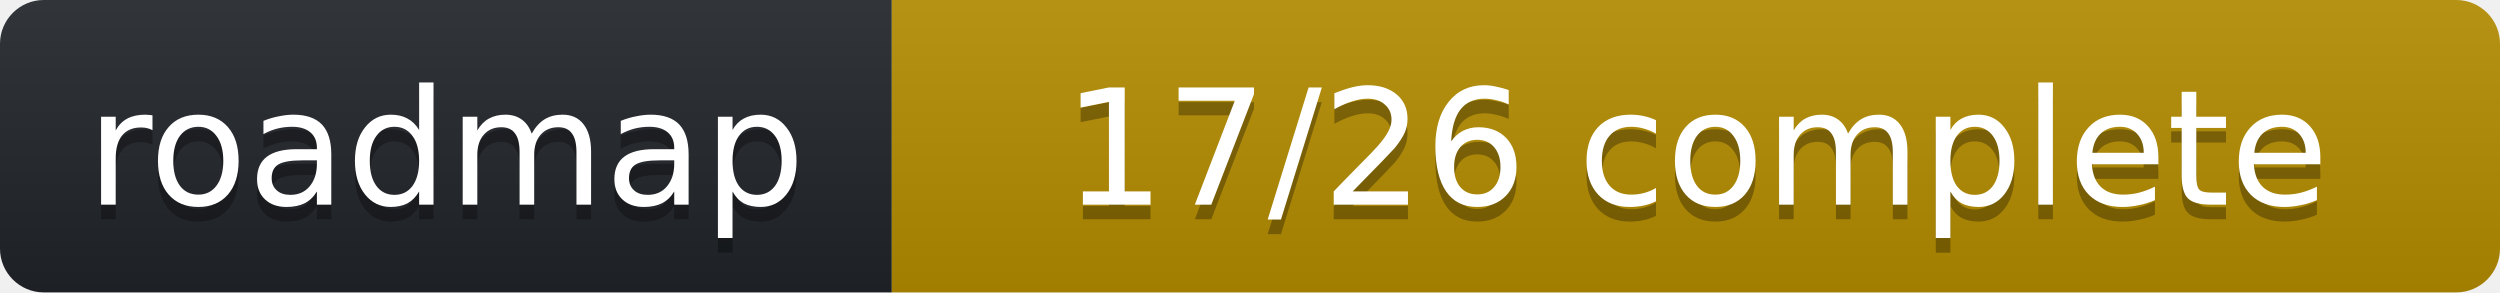
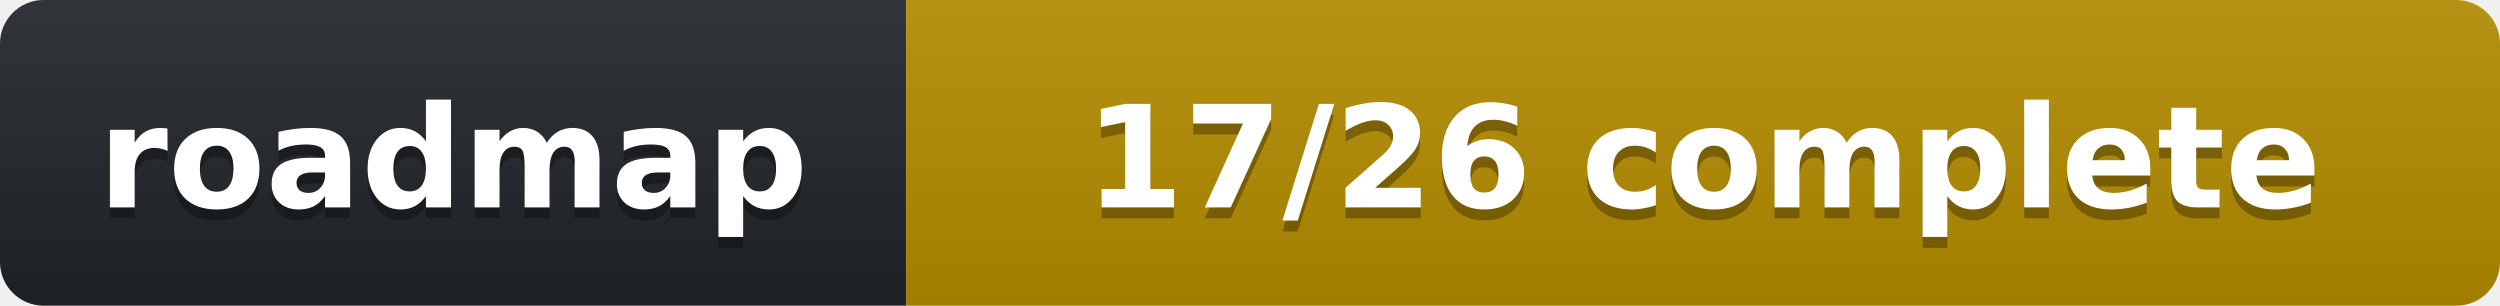
- <svg xmlns="http://www.w3.org/2000/svg" width="171" height="20" role="img" aria-label="roadmap: 17/26 complete">
+ <svg xmlns="http://www.w3.org/2000/svg" width="229" height="28" role="img" aria-label="roadmap: 17/26 complete">
  <linearGradient id="smooth" x2="0" y2="100%">
    <stop offset="0" stop-color="#ffffff" stop-opacity=".08" />
    <stop offset="1" stop-opacity=".08" />
  </linearGradient>
  <clipPath id="round">
-     <rect width="171" height="20" rx="3" fill="#fff" />
+     <rect width="229" height="28" rx="4" fill="#fff" />
  </clipPath>
  <g clip-path="url(#round)">
-     <rect width="61" height="20" fill="#1f2328" />
-     <rect x="61" width="110" height="20" fill="#b08900" />
-     <rect width="171" height="20" fill="url(#smooth)" />
+     <rect width="83" height="28" fill="#1f2328" />
+     <rect x="83" width="146" height="28" fill="#b08900" />
+     <rect width="229" height="28" fill="url(#smooth)" />
  </g>
-   <g fill="#fff" text-anchor="middle" font-family="Verdana,DejaVu Sans,sans-serif" font-size="11">
-     <text x="30.5" y="15" fill="#010101" fill-opacity=".3">roadmap</text>
-     <text x="30.5" y="14">roadmap</text>
-     <text x="116.0" y="15" fill="#010101" fill-opacity=".3">17/26 complete</text>
-     <text x="116.0" y="14">17/26 complete</text>
+   <g fill="#fff" text-anchor="middle" font-family="Verdana,DejaVu Sans,sans-serif" font-size="13" font-weight="700">
+     <text x="41.5" y="20" fill="#010101" fill-opacity=".3">roadmap</text>
+     <text x="41.5" y="19">roadmap</text>
+     <text x="156.0" y="20" fill="#010101" fill-opacity=".3">17/26 complete</text>
+     <text x="156.0" y="19">17/26 complete</text>
  </g>
</svg>
